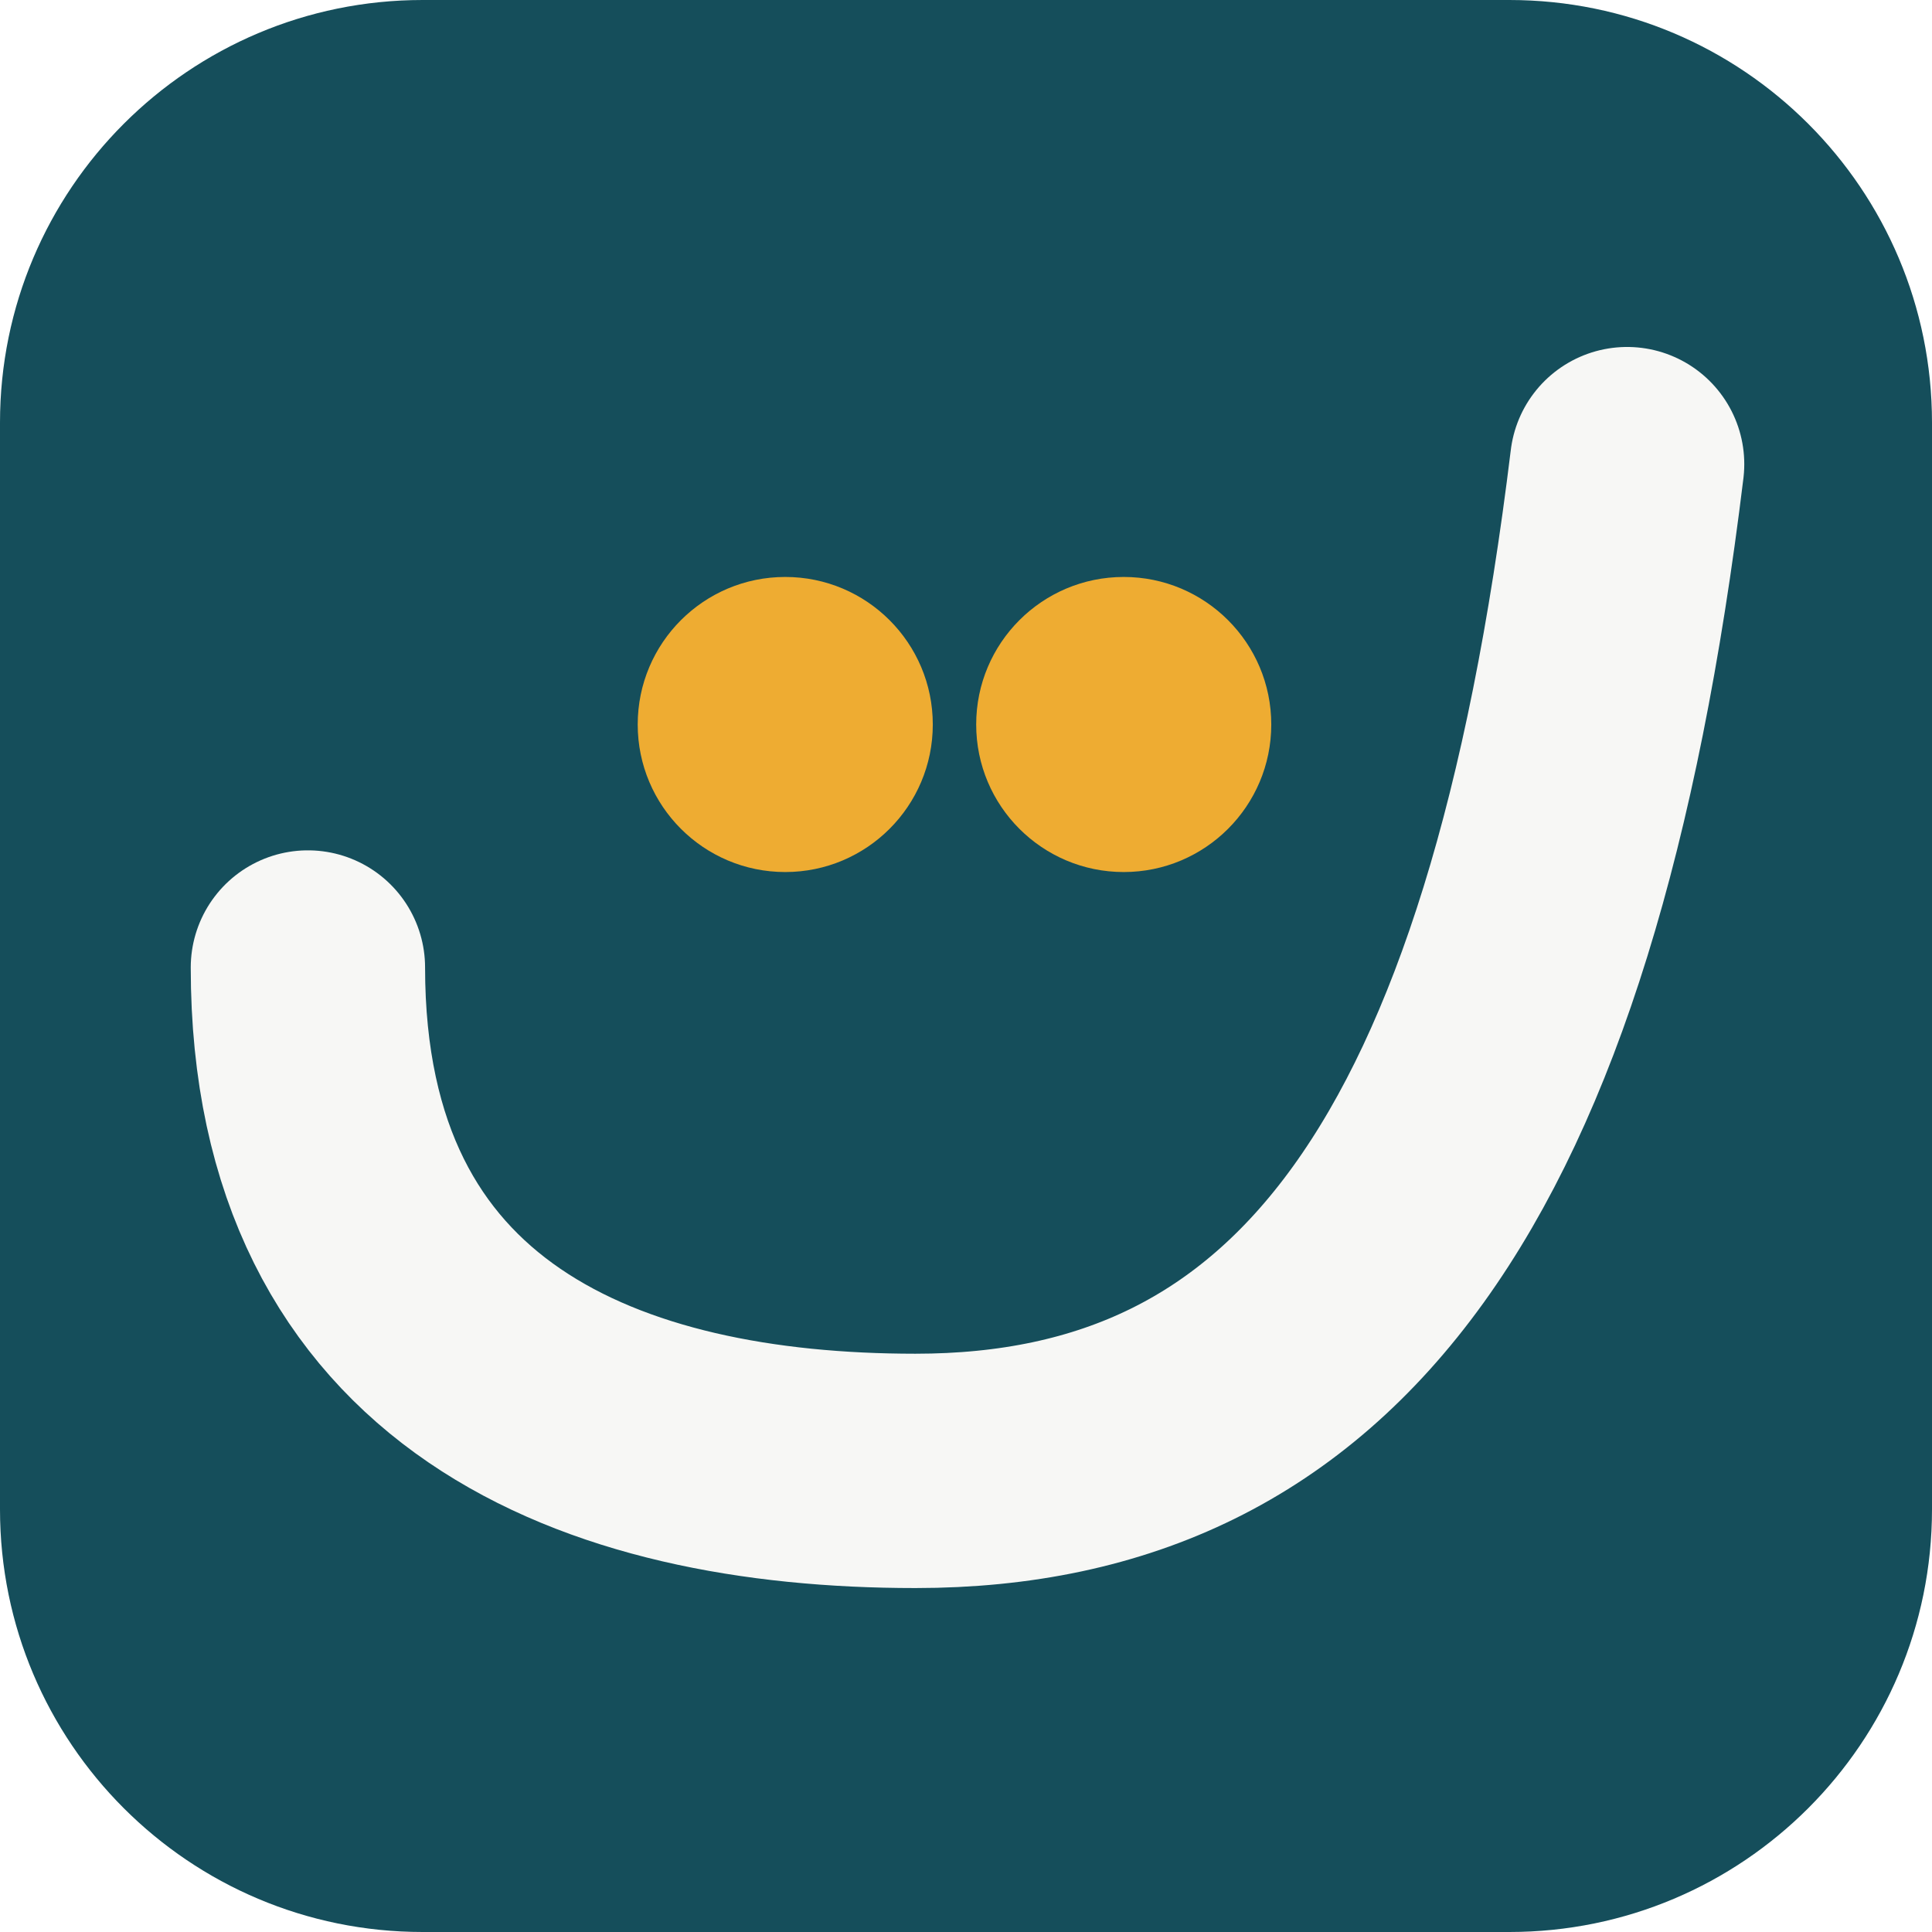
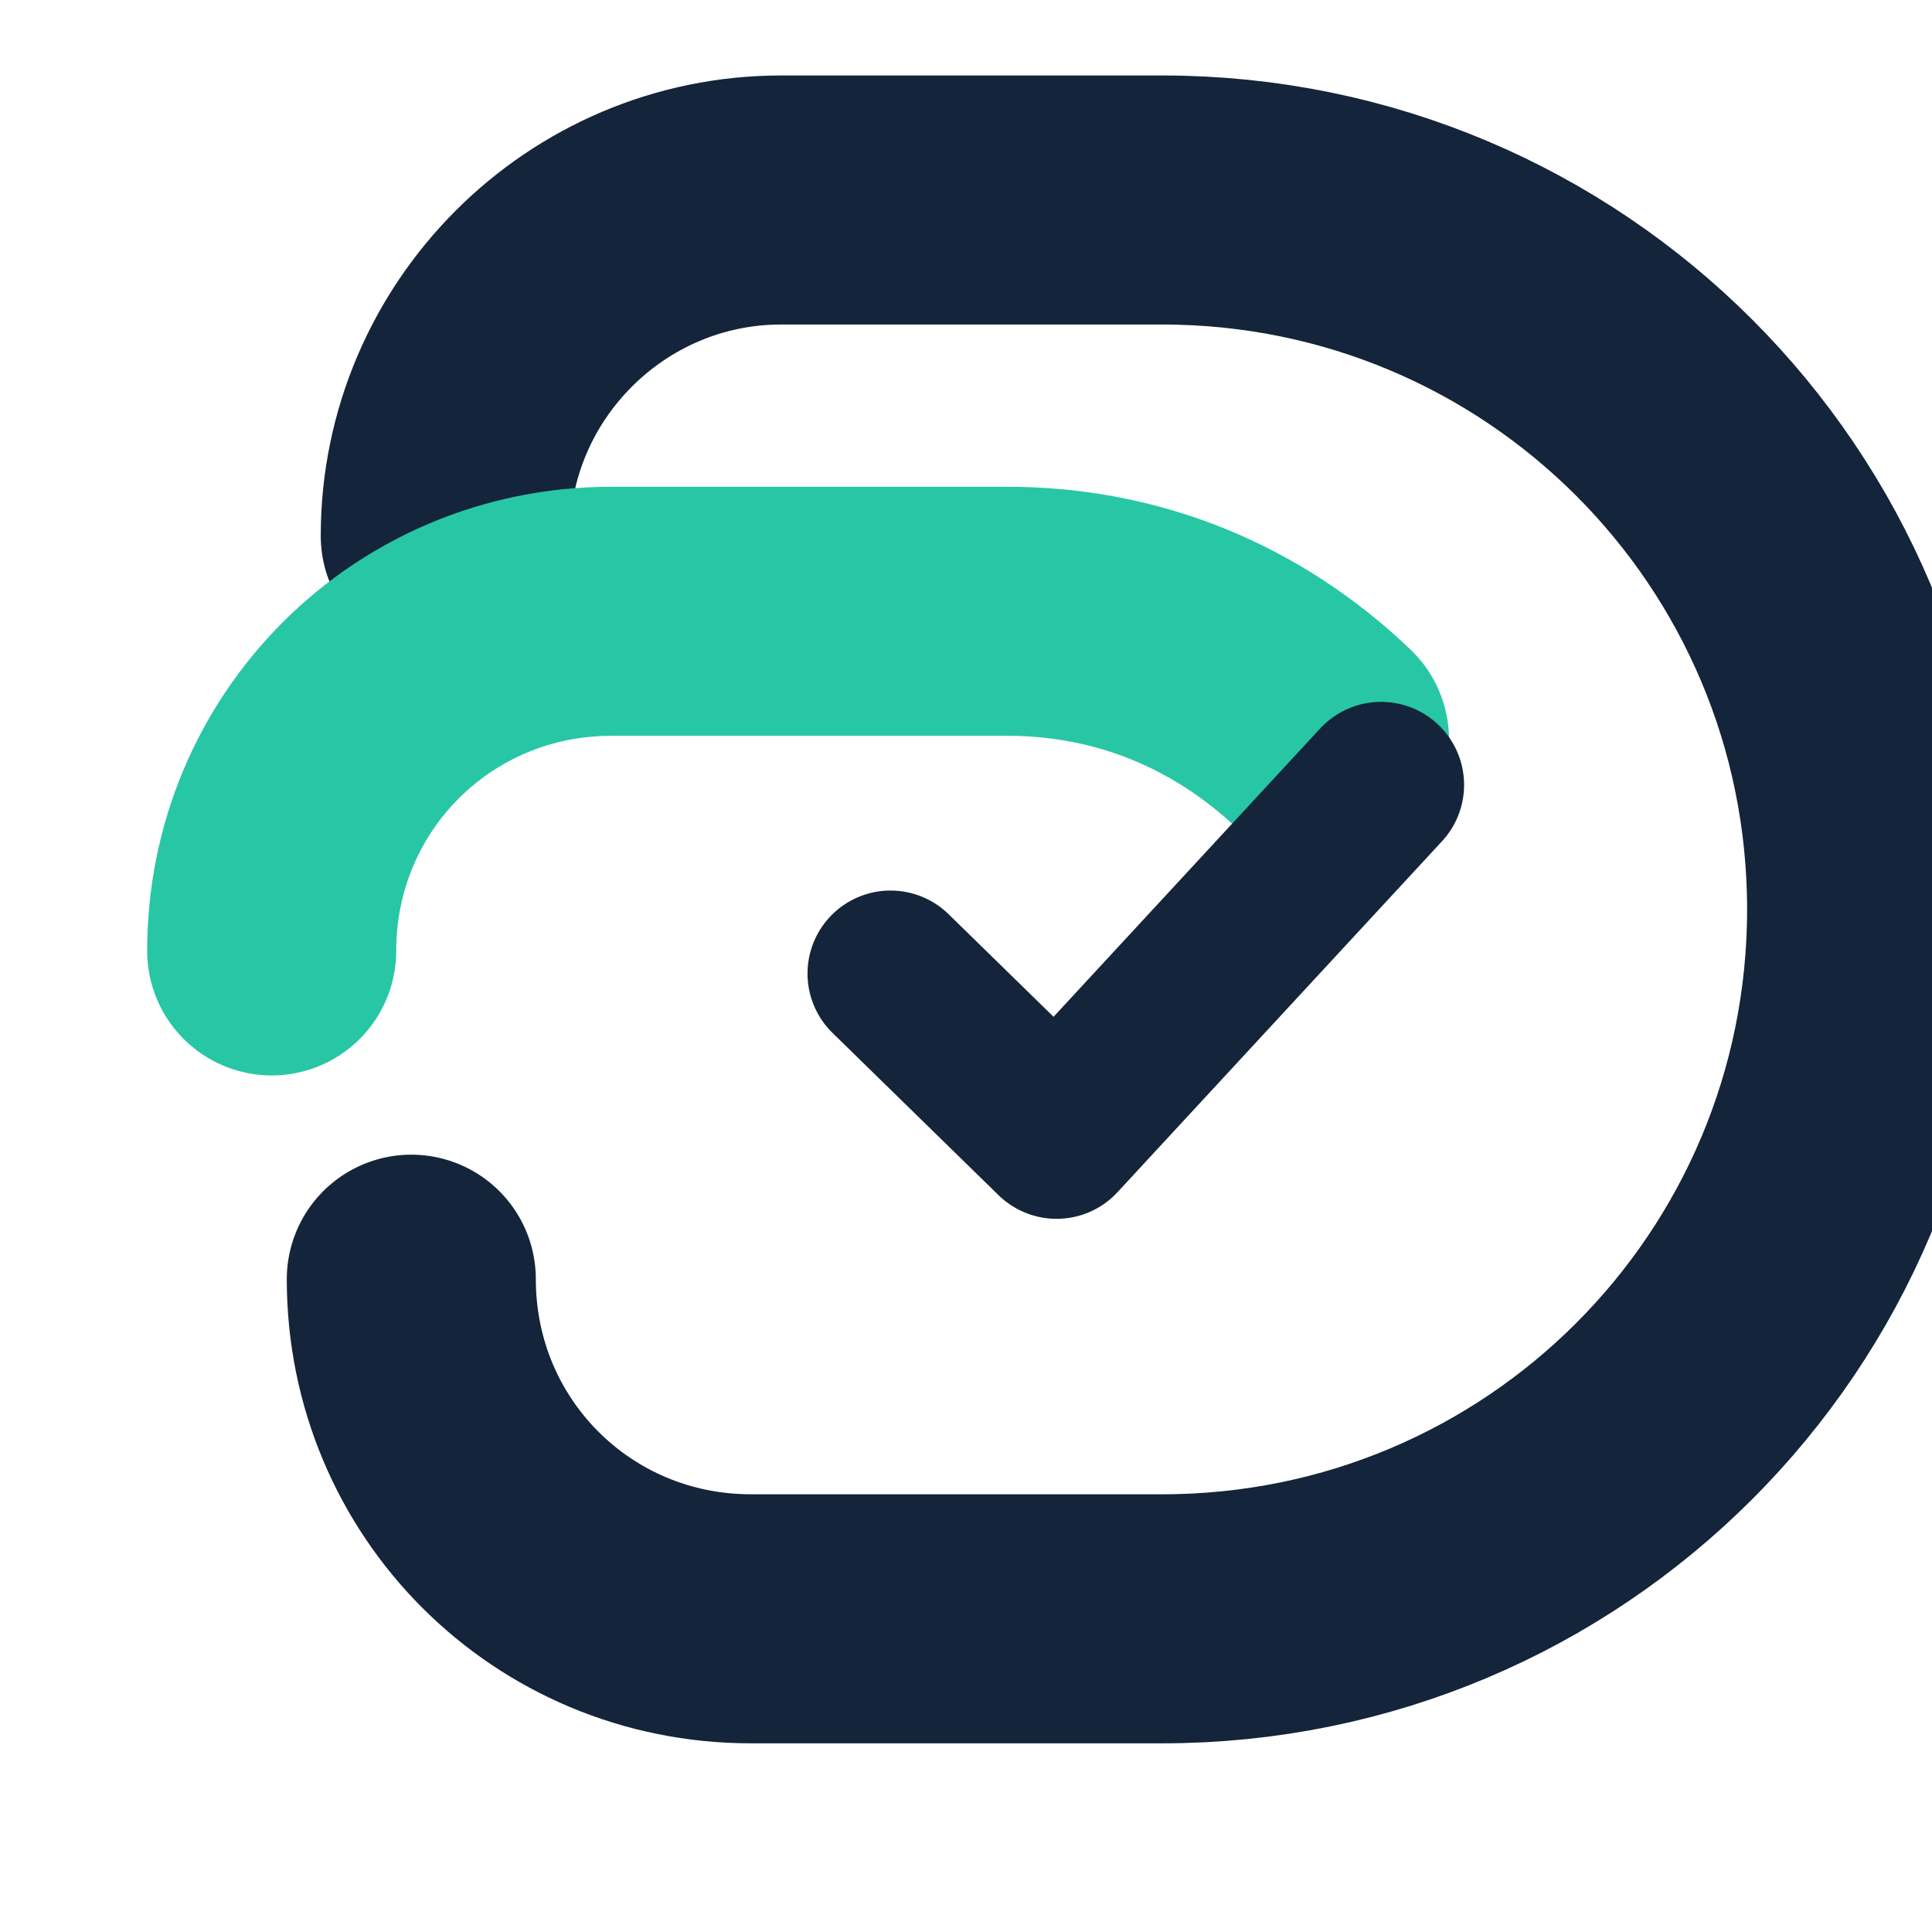
- <svg xmlns="http://www.w3.org/2000/svg" viewBox="0 0 512 512">
-   <style>.bg{fill:#154E5B}.bl{stroke:#F7F7F5}.cn{fill:#EEAC32}@media (prefers-color-scheme:dark){.bg{fill:#CFE6EA}.bl{stroke:#103E49}.cn{fill:#D9951A}}</style>
-   <rect class="bg" width="512" height="512" rx="112" />
-   <g transform="translate(-38 -38) scale(1.15)">
-     <path class="bl" d="M104 256 C104 346 172 372 244 372 C336 372 388 304 408 140" fill="none" stroke-width="54" stroke-linecap="round" />
-     <circle class="cn" cx="214" cy="200" r="34" />
-     <circle class="cn" cx="292" cy="200" r="34" />
-   </g>
+ <svg xmlns="http://www.w3.org/2000/svg" viewBox="0 0 512 512" fill="none" role="img" aria-label="DAFQLY">
+   <path d="M118 142c0-49 40-89 89-89h101c104 0 188 84 188 188s-84 188-188 188H199c-50 0-90-40-90-90" stroke="#14243A" stroke-width="66" stroke-linecap="round" />
+   <path d="M72 252c0-50 40-90 90-90h105c32 0 61 12 84 34" stroke="#27C7A5" stroke-width="66" stroke-linecap="round" />
+   <path d="m236 258 44 43 86-93" stroke="#14243A" stroke-width="44" stroke-linecap="round" stroke-linejoin="round" />
</svg>
